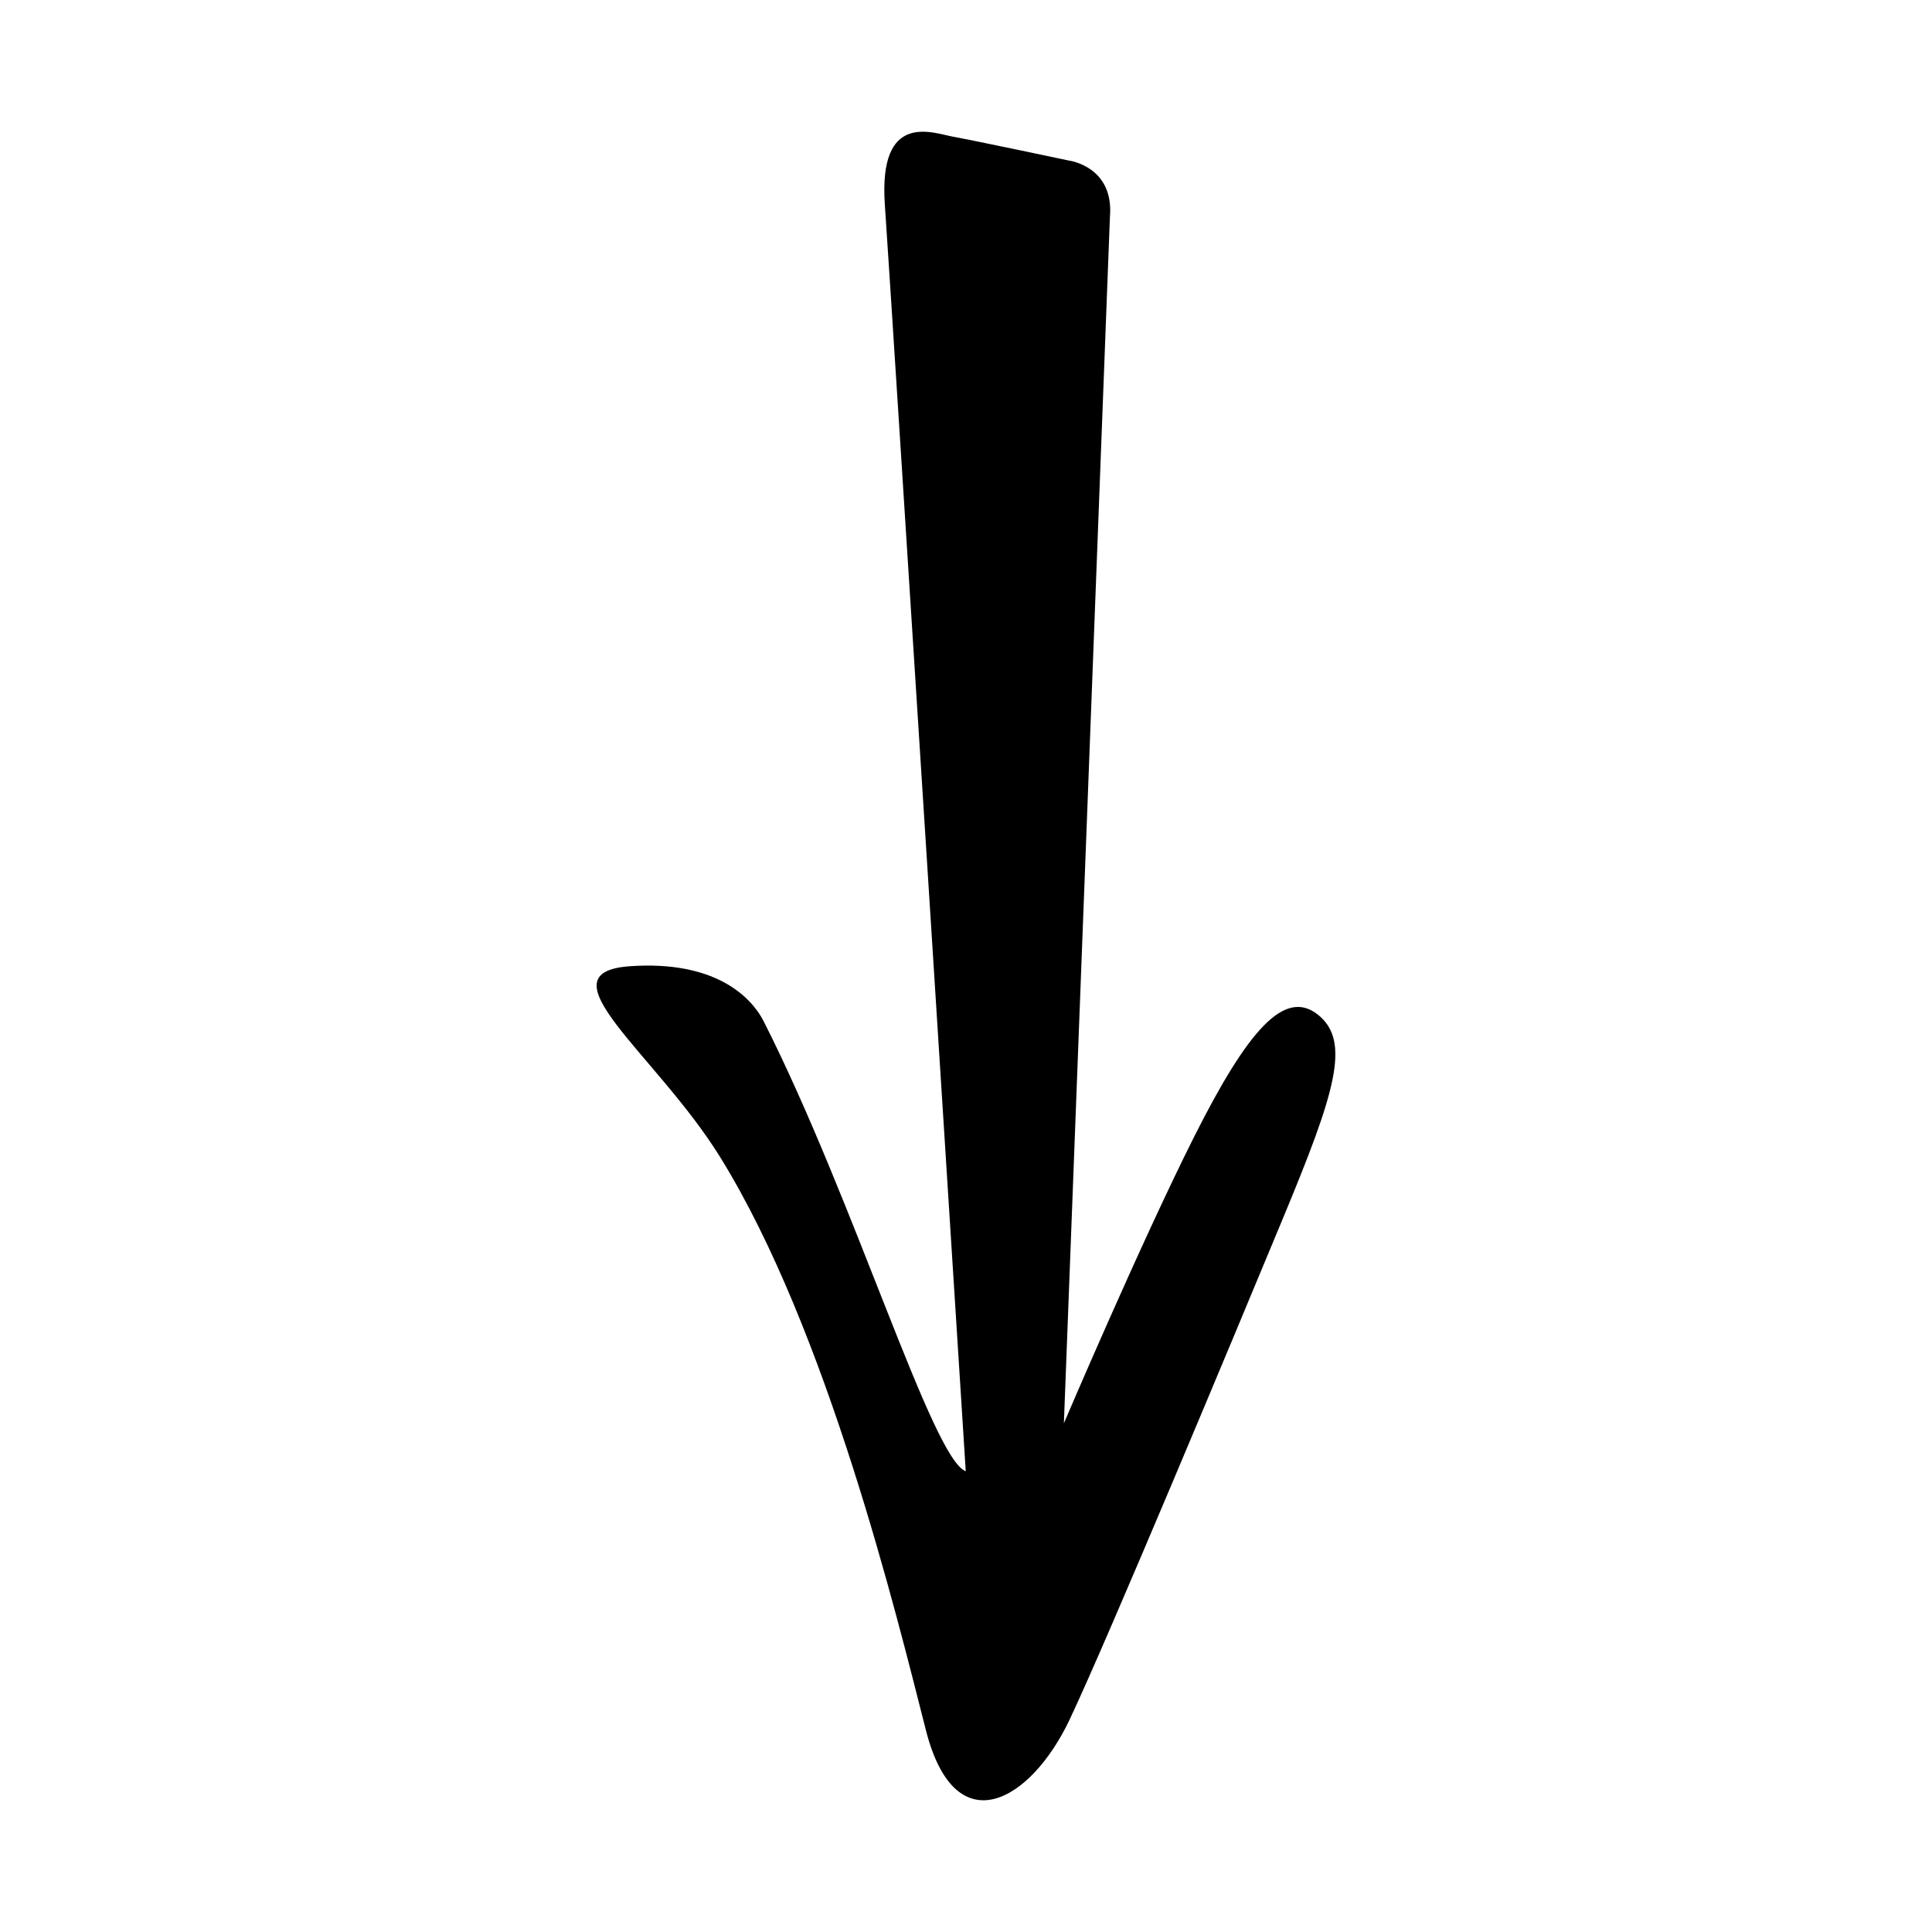
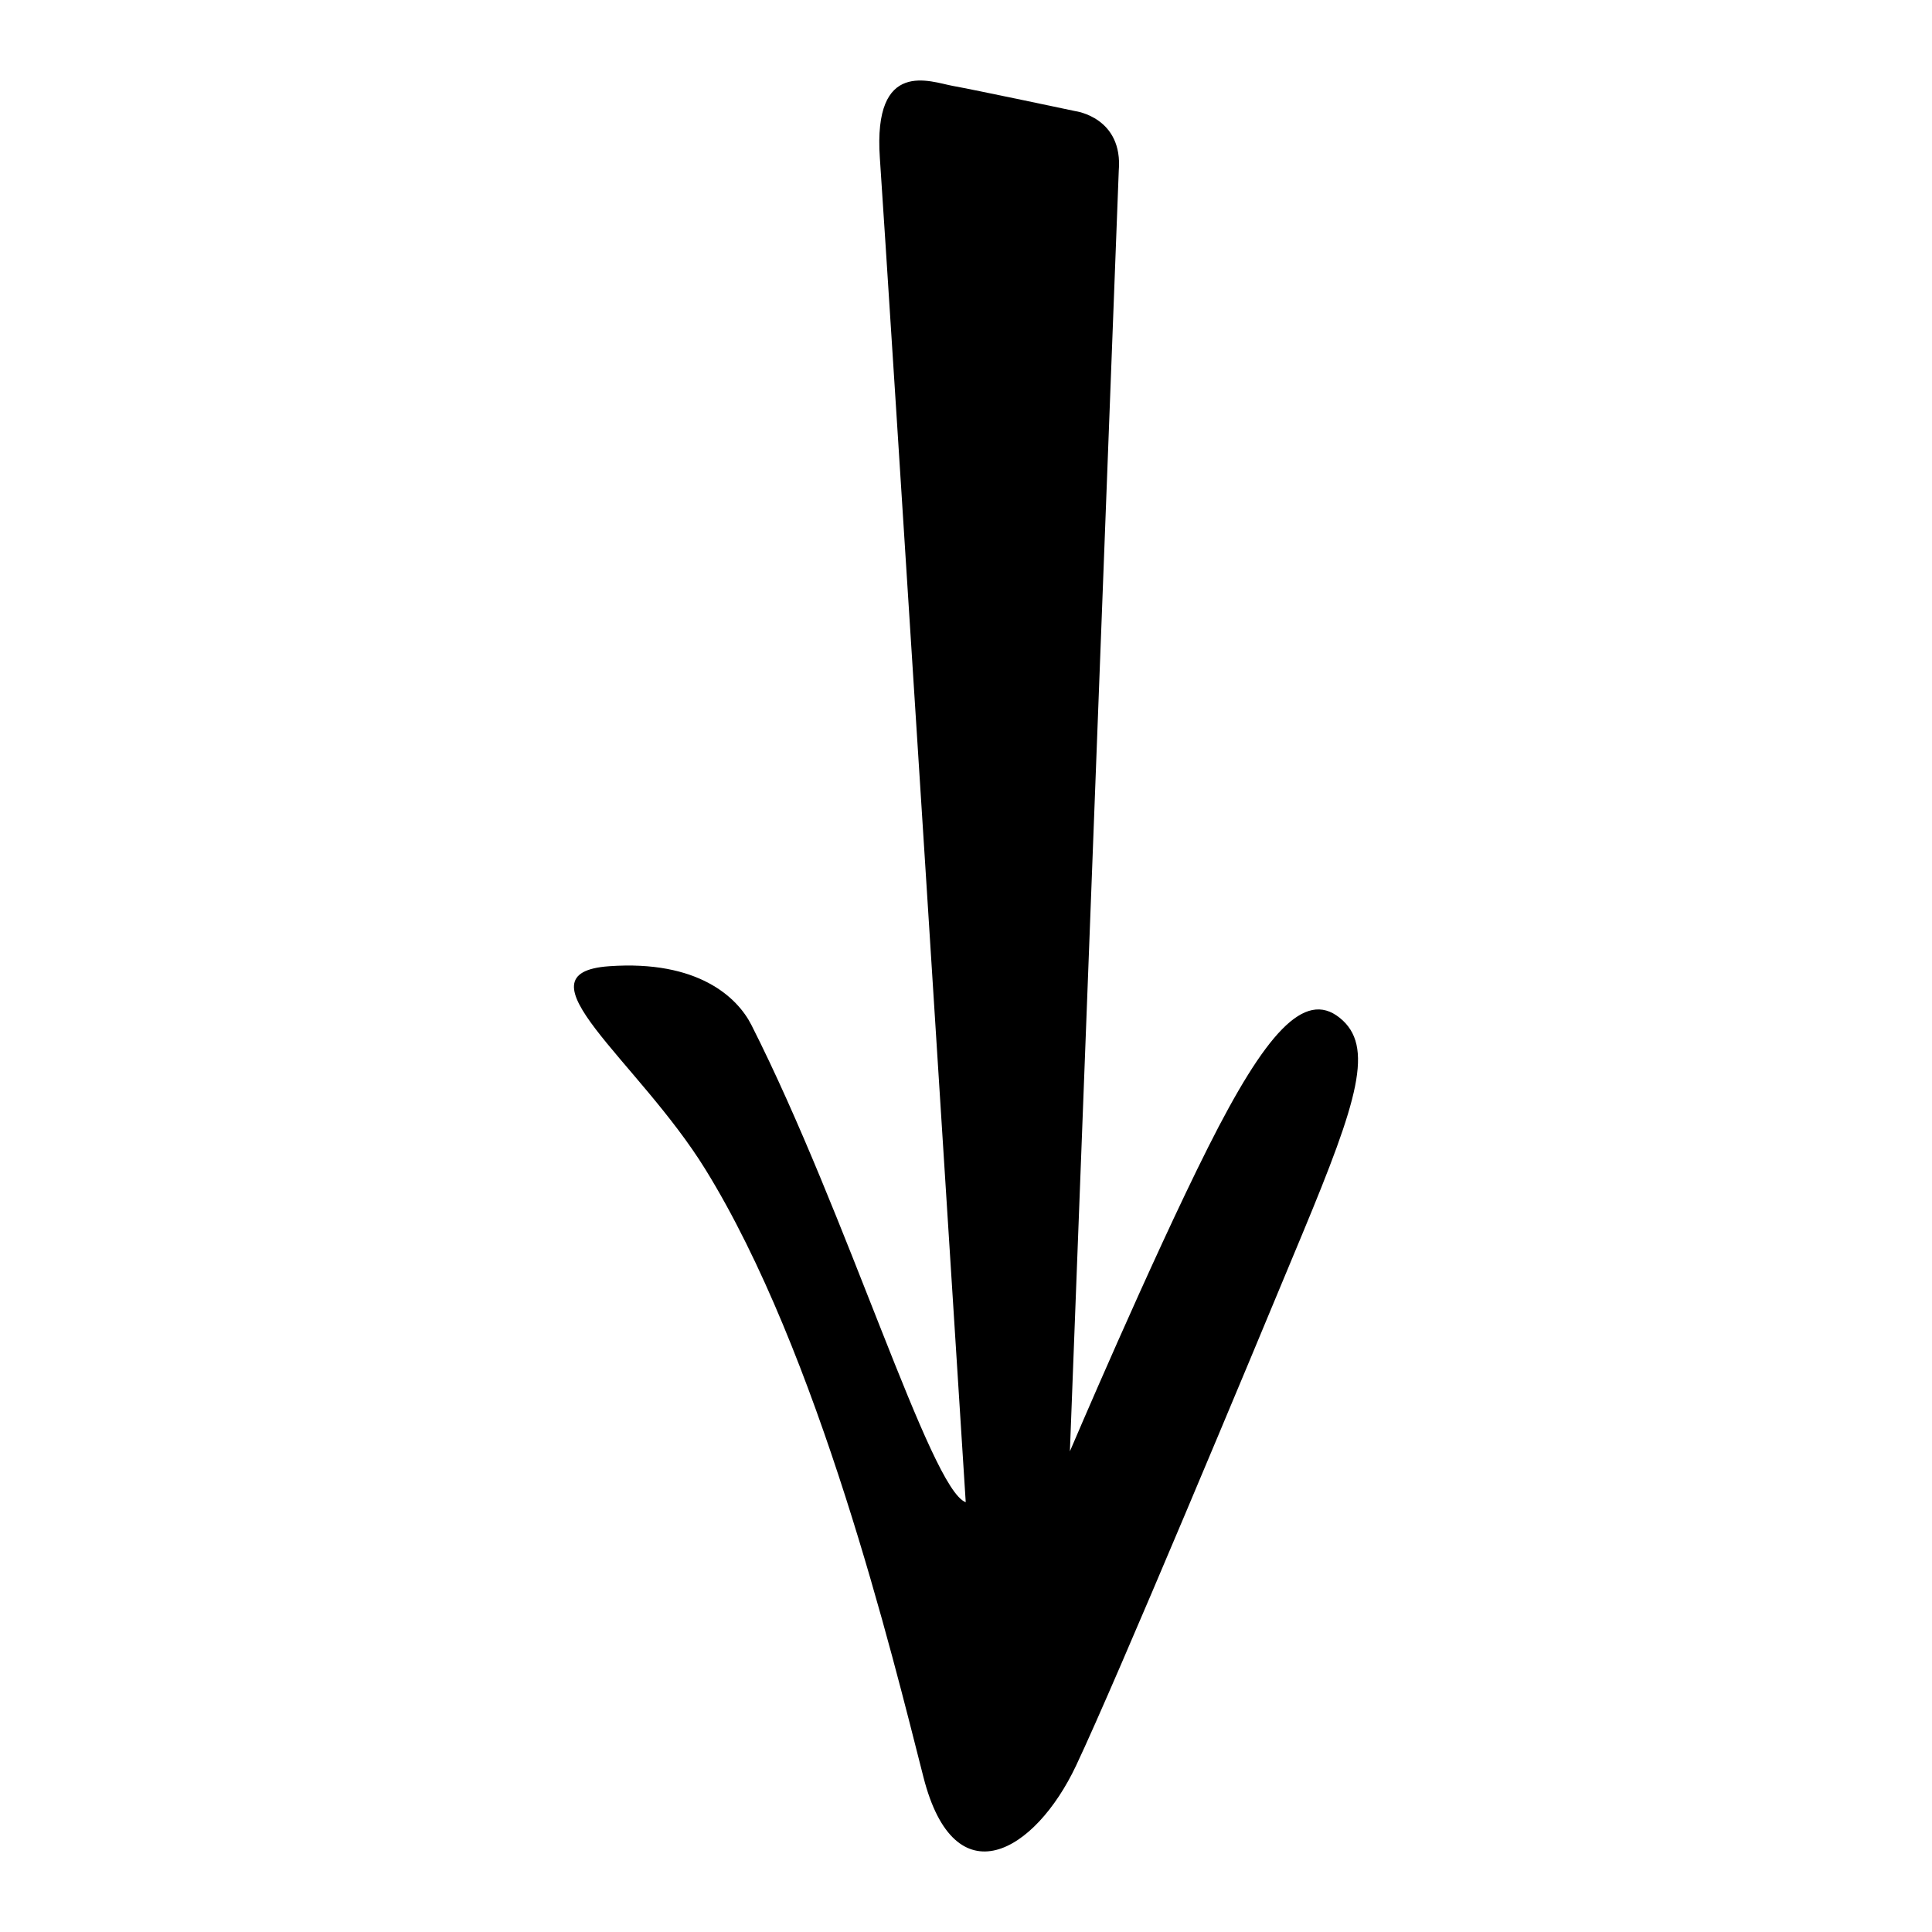
- <svg xmlns="http://www.w3.org/2000/svg" viewBox="0 0 176 176" version="1.1">
-   <g transform="matrix(0,2.041257,2.041257,0,101.1103,19.76548)">
-     <path d="m 0,0 53.835,-2.054 c 0,0 -7.998,3.405 -12.789,5.814 -4.791,2.409 -6.628,4.046 -5.442,5.527 1.185,1.482 3.469,0.768 9.068,-1.558 5.338,-2.216 18.726,-7.797 22.38,-9.524 3.654,-1.726 5.637,-5.102 0.484,-6.416 -5.153,-1.313 -17.838,-4.398 -25.56,-9.171 -4.613,-2.85 -8.253,-8.099 -8.538,-4.041 -0.263,3.736 1.309,5.39 2.473,5.979 7.981,4.04 19.539,7.524 20.063,9.01 0,0 -52.286,-3.316 -56.514,-3.61 -4.227,-0.294 -3.201,2.153 -3.038,3.065 0.163,0.913 1.062,5.157 1.062,5.157 0,0 0.261,2.017 2.516,1.822" />
-   </g>
+ <svg xmlns="http://www.w3.org/2000/svg" version="1.1" viewBox="0 0 192 192">
+   <path d="m111.18 16.992-4.855 127.24s8.048-18.904 13.742-30.228 9.563-15.666 13.063-12.862c3.503 2.801 1.815 8.199-3.682 21.433-5.238 12.617-18.429 44.26-22.511 52.896-4.08 8.636-12.059 13.323-15.165 1.144-3.103-12.179-10.395-42.161-21.676-60.413-6.736-10.903-19.142-19.506-9.551-20.18 8.83-0.622 12.74 3.094 14.132 5.845 9.549 18.864 17.783 46.182 21.296 47.42 0 0-7.838-123.58-8.533-133.57-0.695-9.991 5.089-7.566 7.244-7.181 2.158 0.385 12.189 2.51 12.189 2.51s4.767 0.617 4.306 5.947" />
</svg>
